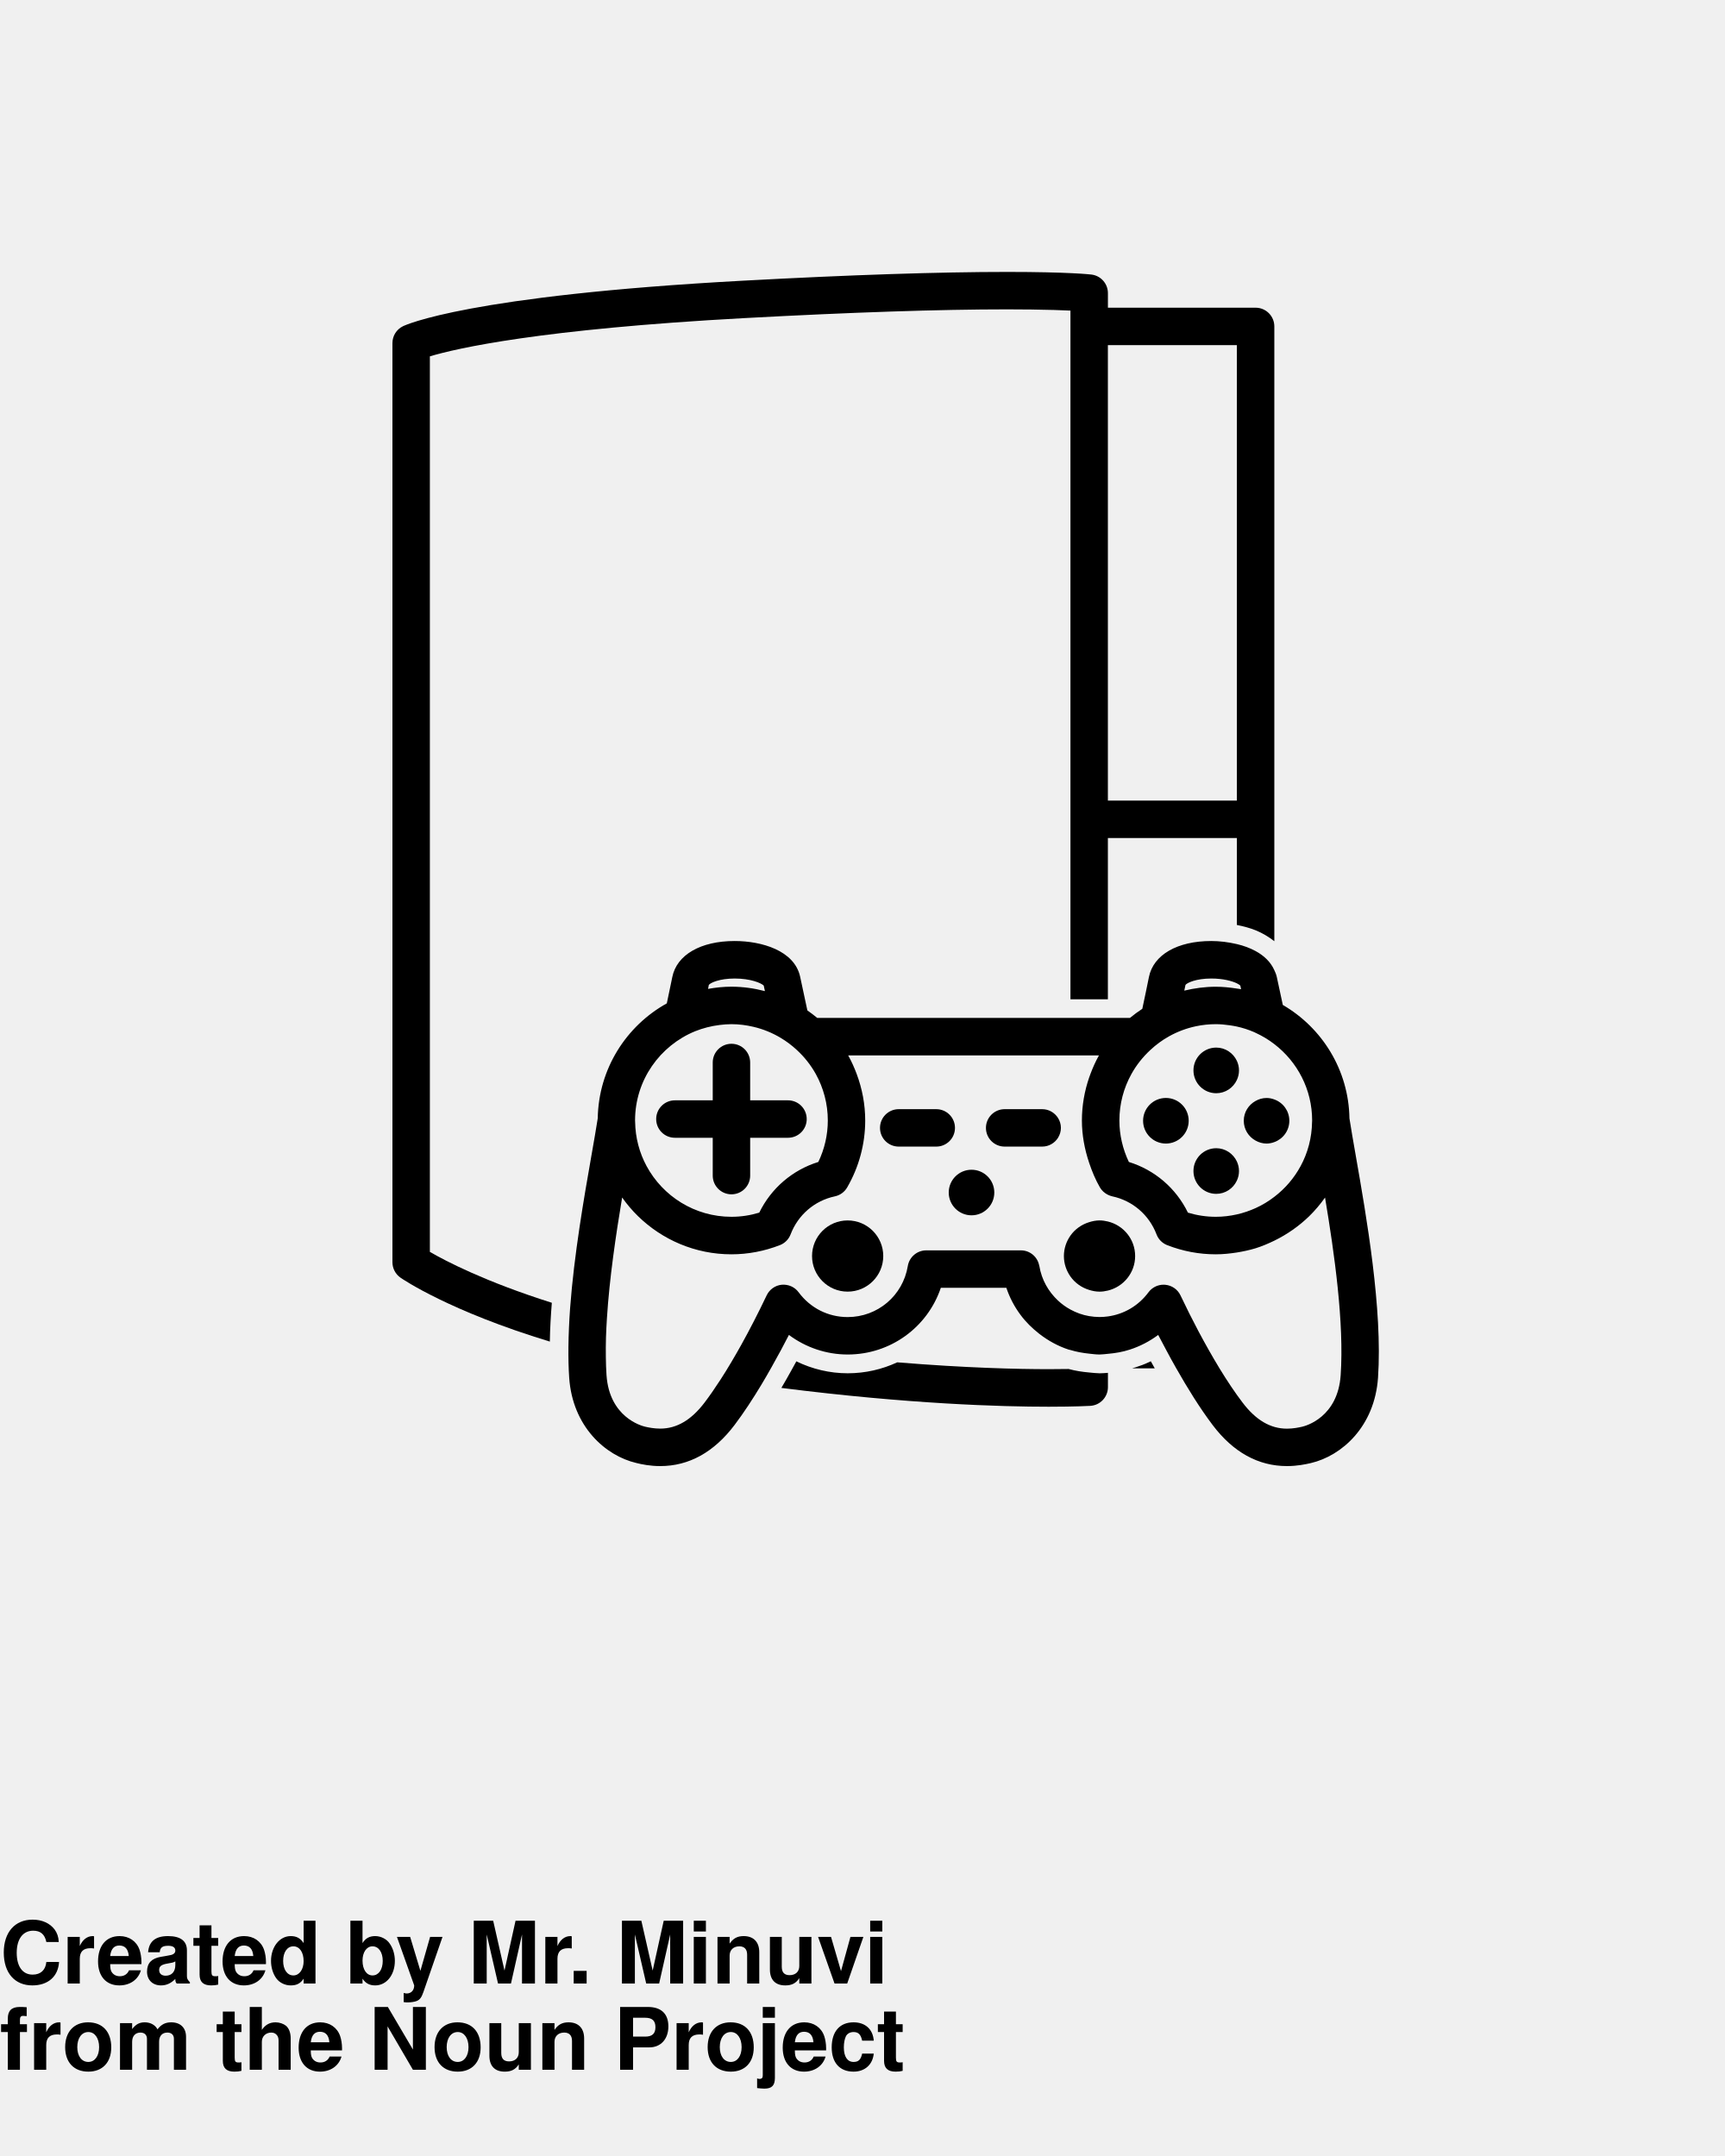
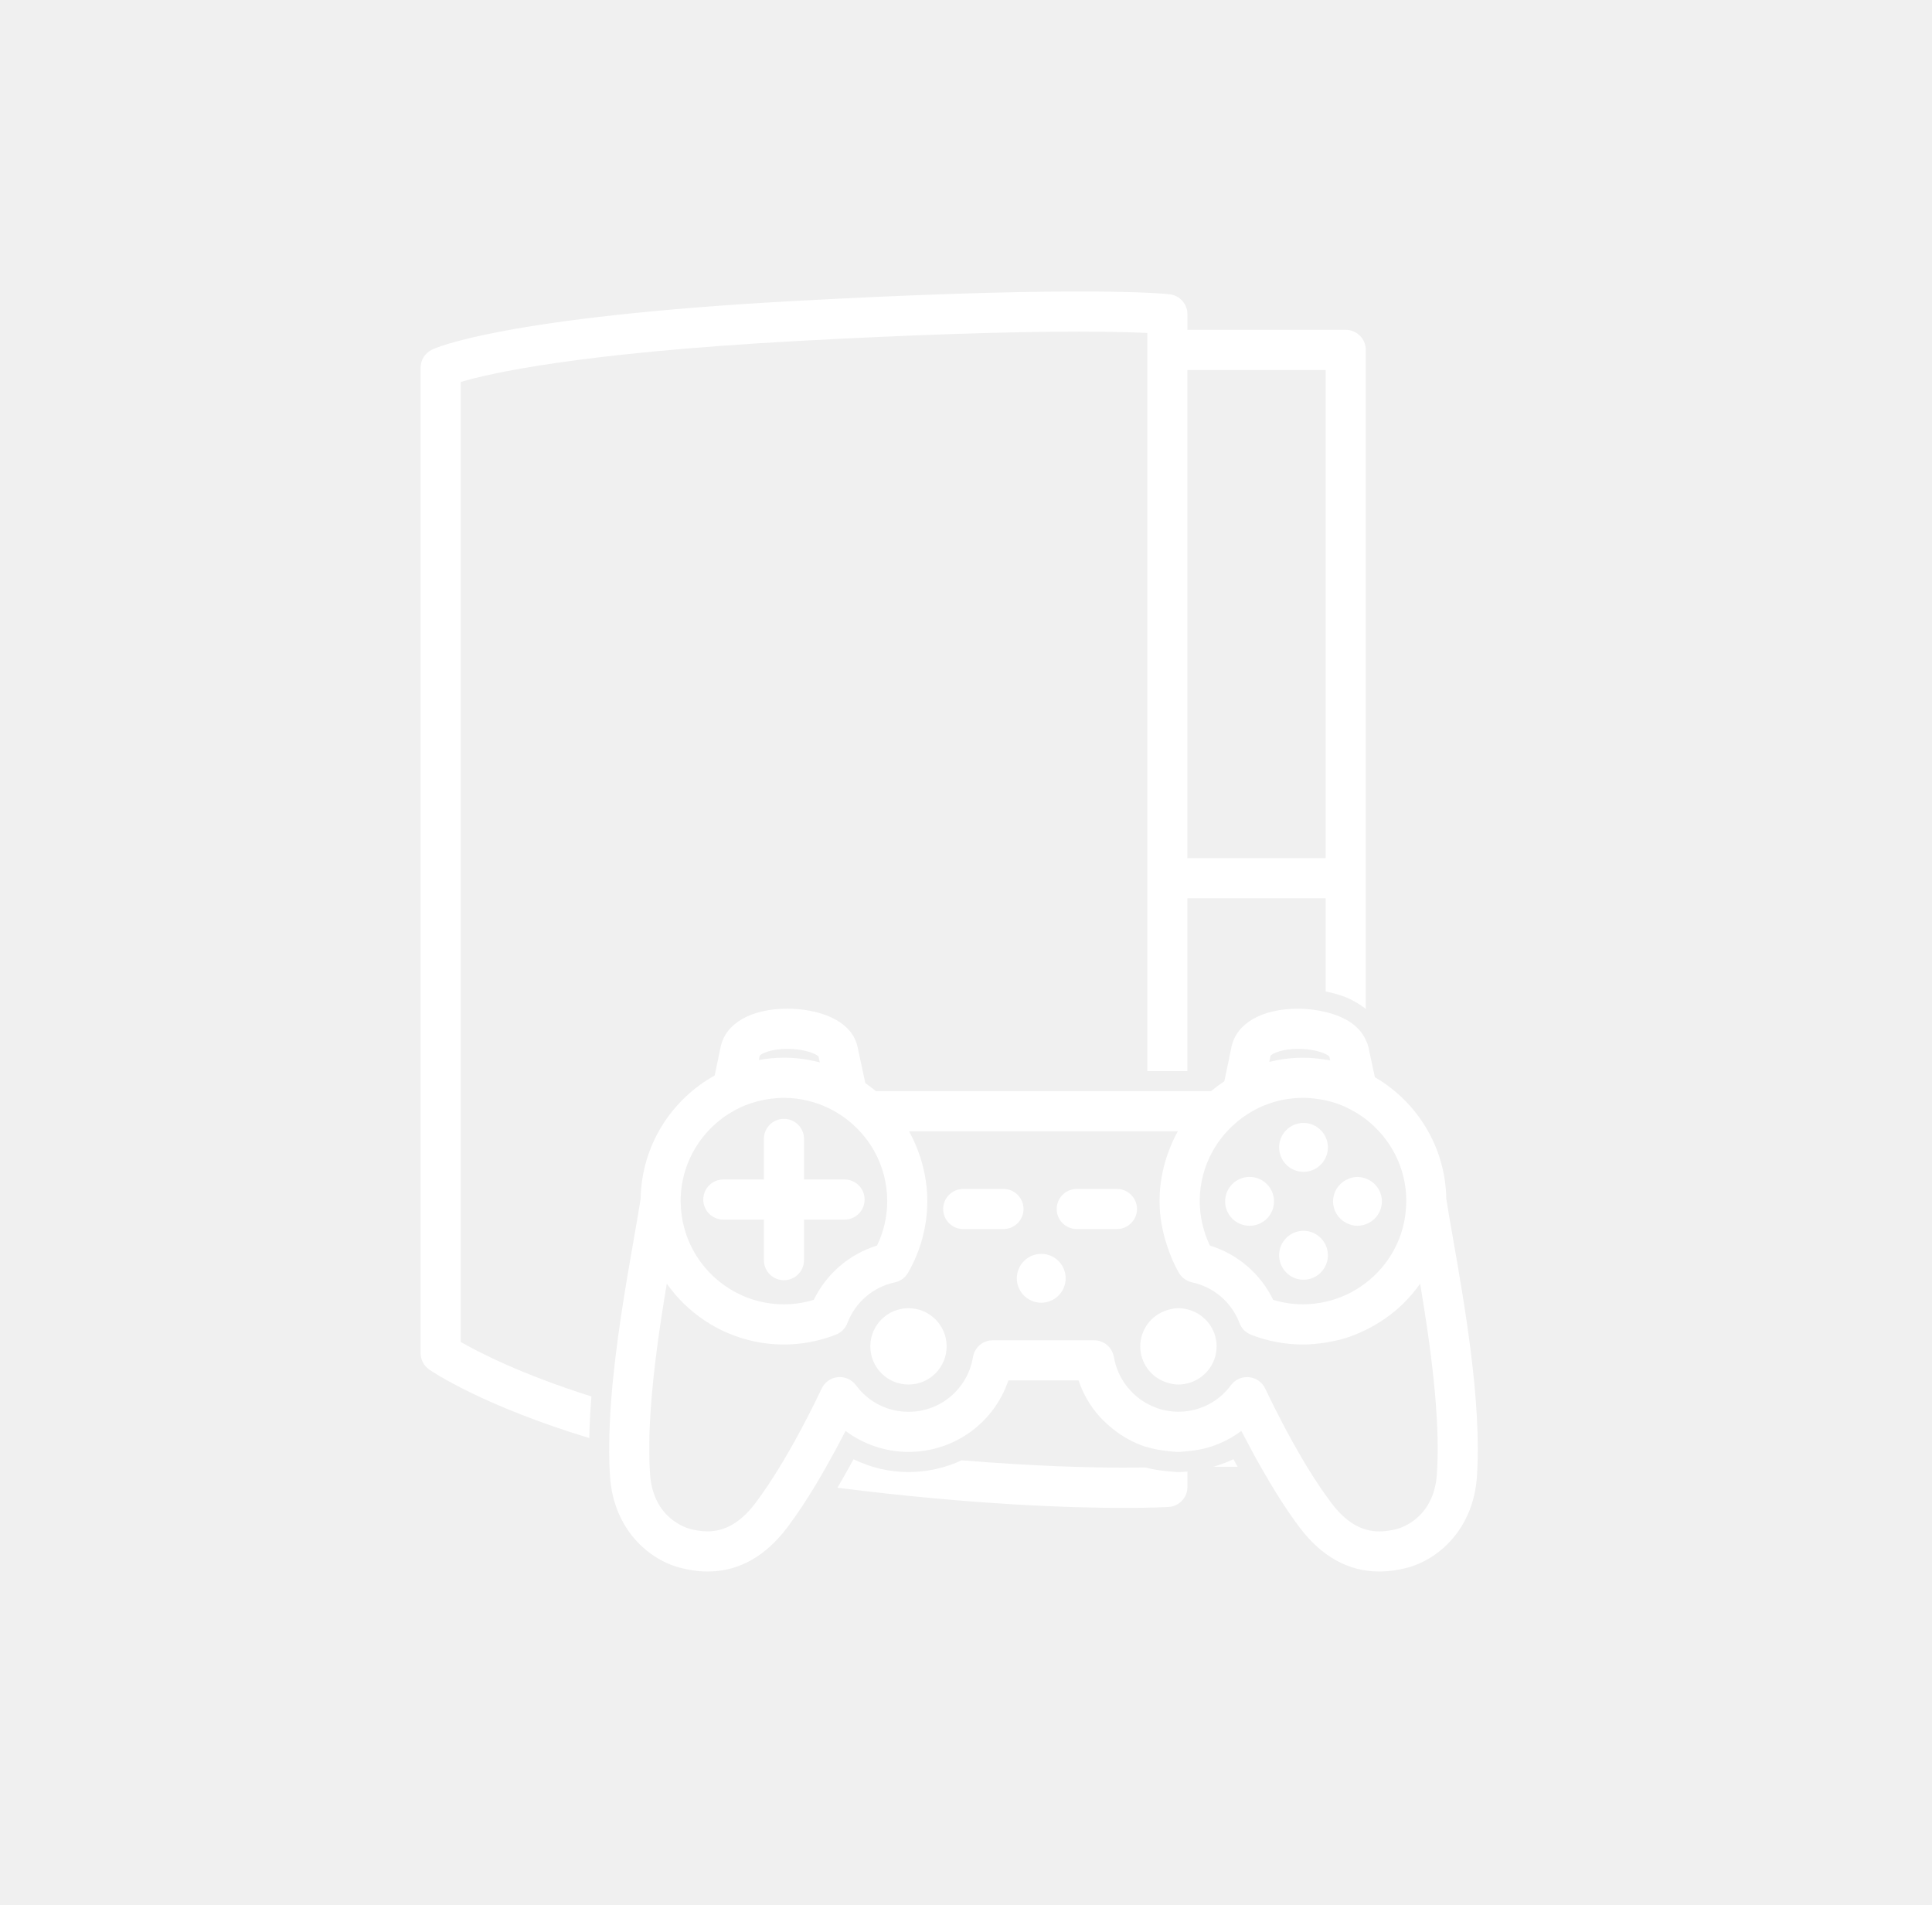
- <svg xmlns="http://www.w3.org/2000/svg" version="1.1" x="0px" y="0px" viewBox="0 0 100 125" enable-background="new 0 0 100 100" xml:space="preserve">
-   <path d="M66.943,79.334c-0.074-0.137-0.154-0.275-0.229-0.41c-0.348,0.17-0.713,0.301-1.084,0.41H66.943z" />
-   <path d="M63.141,79.574c-0.408-0.035-0.81-0.1-1.192-0.203c-0.322,0.006-0.705,0.01-1.16,0.01c-1.8,0-4.8-0.07-8.776-0.396  c-0.875,0.406-1.848,0.635-2.871,0.635c-1.04,0-2.059-0.244-2.977-0.693c-0.091,0.172-0.191,0.348-0.286,0.52  c-0.188,0.34-0.381,0.68-0.582,1.021c7.373,0.937,12.771,1.091,15.492,1.091c1.553,0,2.381-0.049,2.418-0.051  c0.571-0.033,1.021-0.508,1.021-1.084v-0.83c-0.16,0.012-0.322,0.027-0.483,0.027C63.537,79.617,63.34,79.592,63.141,79.574z" />
-   <path d="M43.183,18.441c6.174-0.334,11.29-0.505,15.206-0.505c0.52,0,0.979,0.004,1.398,0.009c1.014,0.013,1.756,0.038,2.268,0.063  v0.917v1.085v37.926h1.086h1.084v-9.35h7.479v5.042c0.385,0.076,0.754,0.174,1.086,0.308c0.412,0.168,0.77,0.388,1.084,0.633V18.925  c0-0.599-0.486-1.085-1.084-1.085h-8.563v-0.844c0-0.548-0.408-1.011-0.955-1.078c-0.051-0.006-1.293-0.152-4.881-0.152  c-3.953,0-9.11,0.171-15.324,0.508c-15.937,0.864-19.566,2.57-19.712,2.643c-0.371,0.183-0.605,0.56-0.605,0.974v53.292  c0,0.354,0.174,0.688,0.465,0.892c0.161,0.112,2.852,1.942,8.659,3.707c0.007-0.372,0.019-0.748,0.04-1.128  c0.02-0.37,0.046-0.745,0.076-1.122c-3.845-1.216-6.152-2.418-7.07-2.951V20.66C26.47,20.197,31.285,19.086,43.183,18.441z   M64.225,46.417V20.01h7.478v26.406L64.225,46.417L64.225,46.417z" />
-   <path d="M67.594,78.248c0.188,0.359,0.387,0.719,0.596,1.086c0.645,1.137,1.354,2.285,2.105,3.282C71.49,84.198,72.941,85,74.607,85  c0.578,0,1.064-0.1,1.385-0.174c1.797-0.422,3.697-2.117,3.893-4.949c0.271-3.969-0.67-9.338-1.293-12.891  c-0.145-0.825-0.271-1.553-0.363-2.146c-0.045-2.808-1.588-5.254-3.863-6.576l-0.35-1.628c-0.031-0.144-0.088-0.269-0.145-0.394  c-0.215-0.479-0.604-0.842-1.084-1.102c-0.332-0.18-0.699-0.313-1.086-0.404c-0.492-0.115-1.004-0.178-1.482-0.178  c-1.973,0-3.357,0.801-3.615,2.09c-0.104,0.525-0.244,1.184-0.383,1.84c-0.248,0.162-0.488,0.34-0.715,0.527h-1.281h-1.084h-1.086  h-0.724h-1.086h-1.084H47.375c-0.184-0.15-0.375-0.297-0.571-0.434l-0.418-1.949c-0.329-1.531-2.251-2.074-3.797-2.074  c-1.972,0-3.357,0.801-3.615,2.088c-0.089,0.443-0.201,0.98-0.318,1.527c-2.354,1.305-3.958,3.799-4.004,6.664  c-0.092,0.592-0.219,1.318-0.364,2.145c-0.429,2.445-1.008,5.752-1.239,8.869c-0.028,0.377-0.048,0.75-0.065,1.119  c-0.017,0.381-0.028,0.756-0.032,1.123c-0.006,0.615,0.005,1.213,0.044,1.779c0.194,2.832,2.095,4.527,3.893,4.949  C37.205,84.9,37.694,85,38.273,85c1.665,0,3.116-0.802,4.312-2.385c0.537-0.711,1.051-1.502,1.538-2.307  c0.205-0.341,0.398-0.677,0.591-1.018c0.195-0.348,0.383-0.686,0.563-1.021c0.156-0.295,0.314-0.592,0.458-0.873  c0.976,0.728,2.171,1.135,3.404,1.135c2.487,0,4.632-1.581,5.402-3.868h3.798c0.19,0.571,0.472,1.103,0.822,1.571  c0.307,0.416,0.678,0.777,1.084,1.095c0.51,0.396,1.082,0.714,1.707,0.918c0.032,0.012,0.067,0.017,0.103,0.024  c0.348,0.106,0.713,0.172,1.086,0.211c0.198,0.021,0.396,0.049,0.601,0.049c0.161,0,0.321-0.026,0.483-0.039  c0.437-0.038,0.86-0.11,1.271-0.245c0.59-0.19,1.146-0.479,1.646-0.851C67.285,77.672,67.439,77.962,67.594,78.248z M59.182,72.493  h-0.021h-5.466c-0.53,0-0.982,0.385-1.069,0.909c-0.283,1.715-1.749,2.959-3.487,2.959c-1.128,0-2.165-0.523-2.842-1.438  c-0.227-0.307-0.593-0.469-0.978-0.437c-0.378,0.037-0.71,0.271-0.874,0.615c-0.487,1.022-0.979,1.979-1.465,2.854  c-0.195,0.354-0.39,0.688-0.583,1.015c-0.208,0.353-0.415,0.688-0.62,1.004c-0.314,0.485-0.624,0.935-0.924,1.332  c-0.775,1.024-1.62,1.522-2.581,1.522c-0.354,0-0.676-0.065-0.888-0.115c-0.209-0.051-2.058-0.555-2.224-2.985  c-0.023-0.34-0.035-0.696-0.039-1.062c-0.005-0.362-0.003-0.733,0.008-1.117c0.011-0.362,0.031-0.735,0.054-1.11  c0.147-2.33,0.52-4.84,0.883-7.01c0.275,0.389,0.583,0.752,0.923,1.084c1.398,1.362,3.307,2.209,5.411,2.209  c0.96,0,1.907-0.181,2.813-0.533c0.285-0.11,0.51-0.338,0.619-0.623c0.432-1.131,1.391-1.955,2.567-2.205  c0.301-0.063,0.561-0.252,0.714-0.52c0.684-1.181,1.044-2.521,1.044-3.876c0-0.946-0.179-1.852-0.491-2.69  c-0.139-0.375-0.302-0.738-0.496-1.084h9.99h1.084h1.086h0.723h1.086h0.568c-0.195,0.346-0.357,0.709-0.496,1.084  c-0.025,0.065-0.049,0.132-0.072,0.197c-0.268,0.782-0.42,1.62-0.42,2.493c0,0.836,0.154,1.662,0.42,2.453  c0.164,0.49,0.363,0.972,0.623,1.423c0.109,0.188,0.271,0.333,0.461,0.428c0.082,0.039,0.164,0.071,0.256,0.092  c1.176,0.25,2.135,1.074,2.566,2.205c0.107,0.285,0.334,0.514,0.619,0.625c0.906,0.353,1.854,0.531,2.813,0.531  c0.416,0,0.822-0.043,1.225-0.105c0.369-0.061,0.732-0.137,1.086-0.245c0.375-0.117,0.734-0.271,1.084-0.44  c0.746-0.365,1.43-0.843,2.02-1.416c0.34-0.332,0.646-0.695,0.922-1.084c0.545,3.252,1.113,7.276,0.906,10.299  c-0.166,2.433-2.014,2.937-2.225,2.985c-0.211,0.05-0.535,0.115-0.889,0.115c-0.961,0-1.807-0.498-2.58-1.522  c-0.43-0.565-0.875-1.229-1.33-1.974c-0.209-0.344-0.422-0.709-0.635-1.086c-0.197-0.349-0.395-0.709-0.594-1.084  c-0.344-0.651-0.689-1.338-1.033-2.062c-0.164-0.345-0.496-0.578-0.877-0.614c-0.033-0.003-0.068-0.005-0.104-0.005  c-0.344,0-0.666,0.162-0.873,0.438c-0.578,0.781-1.42,1.274-2.357,1.402c-0.158,0.021-0.32,0.034-0.484,0.034  c-0.201,0-0.402-0.021-0.6-0.053c-0.387-0.065-0.752-0.199-1.086-0.382c-0.264-0.143-0.506-0.319-0.723-0.522  c-0.551-0.518-0.947-1.204-1.078-2.002c-0.002-0.008-0.006-0.016-0.008-0.021C60.15,72.868,59.707,72.493,59.182,72.493z   M41.091,57.105c0.083-0.125,0.626-0.373,1.498-0.373c0.921,0,1.538,0.261,1.685,0.41l0.069,0.32  c-0.621-0.161-1.269-0.256-1.94-0.256c-0.464,0-0.915,0.049-1.356,0.127C41.061,57.26,41.077,57.178,41.091,57.105z M41.718,59.426  c0.225-0.027,0.452-0.047,0.684-0.047c0.439,0,0.864,0.057,1.274,0.153c0.565,0.132,1.097,0.351,1.583,0.642  c0.336,0.201,0.65,0.438,0.936,0.703c0.437,0.404,0.811,0.875,1.101,1.398c0.44,0.799,0.693,1.717,0.693,2.689  c0,0.83-0.188,1.652-0.55,2.404c-1.498,0.465-2.732,1.521-3.424,2.938c-0.526,0.16-1.067,0.241-1.613,0.241  c-2.124,0-3.974-1.19-4.919-2.94c-0.413-0.766-0.65-1.637-0.664-2.563c0-0.027-0.004-0.055-0.004-0.082  c0-2.34,1.447-4.344,3.49-5.176C40.751,59.609,41.225,59.486,41.718,59.426z M68.723,57.105c0.082-0.125,0.625-0.373,1.495-0.373  c0.687,0,1.201,0.145,1.482,0.278c0.096,0.048,0.166,0.093,0.202,0.132l0.046,0.211c-0.082-0.018-0.166-0.025-0.248-0.039  c-0.4-0.063-0.808-0.105-1.224-0.105c-0.627,0-1.235,0.084-1.822,0.225C68.68,57.322,68.701,57.207,68.723,57.105z M66.686,60.877  c0.33-0.307,0.692-0.576,1.09-0.796c0.479-0.267,1.004-0.466,1.56-0.583c0.369-0.077,0.752-0.119,1.146-0.119  c0.274,0,0.545,0.027,0.812,0.066c0.14,0.02,0.276,0.043,0.412,0.072c0.34,0.075,0.668,0.182,0.981,0.316  c0.035,0.016,0.065,0.033,0.104,0.049c0.387,0.178,0.75,0.396,1.084,0.654c1.33,1.021,2.191,2.623,2.191,4.428  c0,0.027-0.004,0.055-0.004,0.08c-0.014,0.93-0.25,1.801-0.664,2.563c-0.377,0.697-0.898,1.305-1.523,1.781  c-0.334,0.258-0.697,0.479-1.084,0.654c-0.348,0.157-0.709,0.281-1.086,0.366c-0.396,0.089-0.805,0.139-1.225,0.139  c-0.545,0-1.088-0.081-1.615-0.241c-0.688-1.416-1.924-2.475-3.424-2.938c-0.357-0.752-0.549-1.574-0.549-2.404  c0-0.975,0.254-1.893,0.695-2.689C65.875,61.752,66.25,61.281,66.686,60.877z" />
-   <circle cx="49.139" cy="72.822" r="2.064" />
-   <path d="M63.141,74.787c0.19,0.059,0.392,0.1,0.601,0.1c0.168,0,0.327-0.025,0.483-0.063c0.905-0.219,1.58-1.029,1.58-2.002  s-0.675-1.782-1.58-2.002c-0.156-0.037-0.315-0.063-0.483-0.063c-0.209,0-0.408,0.041-0.601,0.101  c-0.442,0.136-0.824,0.408-1.086,0.778c-0.236,0.337-0.38,0.744-0.38,1.188c0,0.442,0.144,0.85,0.38,1.186  C62.316,74.379,62.697,74.652,63.141,74.787z" />
-   <path d="M39.124,65.965h2.194v2.193c0,0.6,0.486,1.086,1.085,1.086c0.6,0,1.085-0.486,1.085-1.086v-2.193h2.194  c0.6,0,1.084-0.484,1.084-1.084s-0.484-1.086-1.084-1.086h-2.194v-2.193c0-0.6-0.485-1.086-1.085-1.086  c-0.599,0-1.085,0.486-1.085,1.086v2.193h-2.194c-0.6,0-1.085,0.486-1.085,1.086S38.524,65.965,39.124,65.965z" />
-   <path d="M70.506,63.383c0.529,0,0.984-0.314,1.195-0.766c0.08-0.17,0.125-0.357,0.125-0.557c0-0.201-0.045-0.388-0.125-0.557  c-0.211-0.449-0.666-0.766-1.195-0.766c-0.729,0-1.32,0.591-1.32,1.32C69.186,62.789,69.777,63.383,70.506,63.383z" />
-   <path d="M70.506,69.217c0.529,0,0.984-0.314,1.195-0.766c0.08-0.169,0.125-0.355,0.125-0.555c0-0.201-0.045-0.389-0.125-0.559  c-0.211-0.449-0.666-0.766-1.195-0.766c-0.729,0-1.32,0.592-1.32,1.32C69.186,68.625,69.777,69.217,70.506,69.217z" />
-   <circle cx="67.588" cy="64.979" r="1.322" />
-   <path d="M72.787,66.129c0.189,0.105,0.404,0.172,0.637,0.172c0.158,0,0.307-0.033,0.447-0.084c0.51-0.184,0.873-0.667,0.873-1.238  c0-0.57-0.363-1.055-0.873-1.236c-0.141-0.053-0.289-0.084-0.447-0.084c-0.232,0-0.447,0.064-0.637,0.171  c-0.408,0.228-0.684,0.651-0.684,1.149S72.379,65.904,72.787,66.129z" />
-   <path d="M55.361,65.393c0-0.6-0.486-1.086-1.084-1.086h-2.176c-0.601,0-1.086,0.486-1.086,1.086c0,0.601,0.485,1.084,1.086,1.084  h2.176C54.875,66.477,55.361,65.991,55.361,65.393z" />
-   <path d="M60.416,66.477c0.385,0,0.723-0.203,0.916-0.506c0.105-0.168,0.17-0.365,0.17-0.578c0-0.215-0.064-0.412-0.17-0.58  c-0.193-0.303-0.531-0.506-0.916-0.506h-0.17h-1.084h-0.92c-0.6,0-1.086,0.486-1.086,1.086c0,0.601,0.486,1.084,1.086,1.084h0.92  h1.084H60.416z" />
-   <circle cx="56.32" cy="69.14" r="1.321" />
-   <text x="0" y="115" fill="#000000" font-size="5px" font-weight="bold" font-family="'Helvetica Neue', Helvetica, Arial-Unicode, Arial, Sans-serif">Created by Mr. Minuvi</text>
-   <text x="0" y="120" fill="#000000" font-size="5px" font-weight="bold" font-family="'Helvetica Neue', Helvetica, Arial-Unicode, Arial, Sans-serif">from the Noun Project</text>
+ <svg xmlns="http://www.w3.org/2000/svg" xml:space="preserve" viewBox="0 0 104.5 103" y="0px" x="0px" version="1.1" style="max-height: 500px" width="104.5" height="103">
+   <path d="M66.943,79.334c-0.074-0.137-0.154-0.275-0.229-0.41c-0.348,0.17-0.713,0.301-1.084,0.41H66.943z" fill="#ffffff" />
+   <path d="M63.141,79.574c-0.408-0.035-0.81-0.1-1.192-0.203c-0.322,0.006-0.705,0.01-1.16,0.01c-1.8,0-4.8-0.07-8.776-0.396  c-0.875,0.406-1.848,0.635-2.871,0.635c-1.04,0-2.059-0.244-2.977-0.693c-0.091,0.172-0.191,0.348-0.286,0.52  c-0.188,0.34-0.381,0.68-0.582,1.021c7.373,0.937,12.771,1.091,15.492,1.091c1.553,0,2.381-0.049,2.418-0.051  c0.571-0.033,1.021-0.508,1.021-1.084v-0.83c-0.16,0.012-0.322,0.027-0.483,0.027C63.537,79.617,63.34,79.592,63.141,79.574z" fill="#ffffff" />
+   <path d="M43.183,18.441c6.174-0.334,11.29-0.505,15.206-0.505c0.52,0,0.979,0.004,1.398,0.009c1.014,0.013,1.756,0.038,2.268,0.063  v0.917v1.085v37.926h1.086h1.084v-9.35h7.479v5.042c0.385,0.076,0.754,0.174,1.086,0.308c0.412,0.168,0.77,0.388,1.084,0.633V18.925  c0-0.599-0.486-1.085-1.084-1.085h-8.563v-0.844c0-0.548-0.408-1.011-0.955-1.078c-0.051-0.006-1.293-0.152-4.881-0.152  c-3.953,0-9.11,0.171-15.324,0.508c-15.937,0.864-19.566,2.57-19.712,2.643c-0.371,0.183-0.605,0.56-0.605,0.974v53.292  c0,0.354,0.174,0.688,0.465,0.892c0.161,0.112,2.852,1.942,8.659,3.707c0.007-0.372,0.019-0.748,0.04-1.128  c0.02-0.37,0.046-0.745,0.076-1.122c-3.845-1.216-6.152-2.418-7.07-2.951V20.66C26.47,20.197,31.285,19.086,43.183,18.441z   M64.225,46.417V20.01h7.478v26.406L64.225,46.417L64.225,46.417z" fill="#ffffff" />
+   <path d="M67.594,78.248c0.188,0.359,0.387,0.719,0.596,1.086c0.645,1.137,1.354,2.285,2.105,3.282C71.49,84.198,72.941,85,74.607,85  c0.578,0,1.064-0.1,1.385-0.174c1.797-0.422,3.697-2.117,3.893-4.949c0.271-3.969-0.67-9.338-1.293-12.891  c-0.145-0.825-0.271-1.553-0.363-2.146c-0.045-2.808-1.588-5.254-3.863-6.576l-0.35-1.628c-0.031-0.144-0.088-0.269-0.145-0.394  c-0.215-0.479-0.604-0.842-1.084-1.102c-0.332-0.18-0.699-0.313-1.086-0.404c-0.492-0.115-1.004-0.178-1.482-0.178  c-1.973,0-3.357,0.801-3.615,2.09c-0.104,0.525-0.244,1.184-0.383,1.84c-0.248,0.162-0.488,0.34-0.715,0.527h-1.281h-1.084h-1.086  h-0.724h-1.086h-1.084H47.375c-0.184-0.15-0.375-0.297-0.571-0.434l-0.418-1.949c-0.329-1.531-2.251-2.074-3.797-2.074  c-1.972,0-3.357,0.801-3.615,2.088c-0.089,0.443-0.201,0.98-0.318,1.527c-2.354,1.305-3.958,3.799-4.004,6.664  c-0.092,0.592-0.219,1.318-0.364,2.145c-0.429,2.445-1.008,5.752-1.239,8.869c-0.028,0.377-0.048,0.75-0.065,1.119  c-0.017,0.381-0.028,0.756-0.032,1.123c-0.006,0.615,0.005,1.213,0.044,1.779c0.194,2.832,2.095,4.527,3.893,4.949  C37.205,84.9,37.694,85,38.273,85c1.665,0,3.116-0.802,4.312-2.385c0.537-0.711,1.051-1.502,1.538-2.307  c0.205-0.341,0.398-0.677,0.591-1.018c0.195-0.348,0.383-0.686,0.563-1.021c0.156-0.295,0.314-0.592,0.458-0.873  c0.976,0.728,2.171,1.135,3.404,1.135c2.487,0,4.632-1.581,5.402-3.868h3.798c0.19,0.571,0.472,1.103,0.822,1.571  c0.307,0.416,0.678,0.777,1.084,1.095c0.51,0.396,1.082,0.714,1.707,0.918c0.032,0.012,0.067,0.017,0.103,0.024  c0.348,0.106,0.713,0.172,1.086,0.211c0.198,0.021,0.396,0.049,0.601,0.049c0.161,0,0.321-0.026,0.483-0.039  c0.437-0.038,0.86-0.11,1.271-0.245c0.59-0.19,1.146-0.479,1.646-0.851C67.285,77.672,67.439,77.962,67.594,78.248z M59.182,72.493  h-0.021h-5.466c-0.53,0-0.982,0.385-1.069,0.909c-0.283,1.715-1.749,2.959-3.487,2.959c-1.128,0-2.165-0.523-2.842-1.438  c-0.227-0.307-0.593-0.469-0.978-0.437c-0.378,0.037-0.71,0.271-0.874,0.615c-0.487,1.022-0.979,1.979-1.465,2.854  c-0.195,0.354-0.39,0.688-0.583,1.015c-0.208,0.353-0.415,0.688-0.62,1.004c-0.314,0.485-0.624,0.935-0.924,1.332  c-0.775,1.024-1.62,1.522-2.581,1.522c-0.354,0-0.676-0.065-0.888-0.115c-0.209-0.051-2.058-0.555-2.224-2.985  c-0.023-0.34-0.035-0.696-0.039-1.062c-0.005-0.362-0.003-0.733,0.008-1.117c0.011-0.362,0.031-0.735,0.054-1.11  c0.147-2.33,0.52-4.84,0.883-7.01c0.275,0.389,0.583,0.752,0.923,1.084c1.398,1.362,3.307,2.209,5.411,2.209  c0.96,0,1.907-0.181,2.813-0.533c0.285-0.11,0.51-0.338,0.619-0.623c0.432-1.131,1.391-1.955,2.567-2.205  c0.301-0.063,0.561-0.252,0.714-0.52c0.684-1.181,1.044-2.521,1.044-3.876c0-0.946-0.179-1.852-0.491-2.69  c-0.139-0.375-0.302-0.738-0.496-1.084h9.99h1.084h1.086h0.723h1.086h0.568c-0.195,0.346-0.357,0.709-0.496,1.084  c-0.025,0.065-0.049,0.132-0.072,0.197c-0.268,0.782-0.42,1.62-0.42,2.493c0,0.836,0.154,1.662,0.42,2.453  c0.164,0.49,0.363,0.972,0.623,1.423c0.109,0.188,0.271,0.333,0.461,0.428c0.082,0.039,0.164,0.071,0.256,0.092  c1.176,0.25,2.135,1.074,2.566,2.205c0.107,0.285,0.334,0.514,0.619,0.625c0.906,0.353,1.854,0.531,2.813,0.531  c0.416,0,0.822-0.043,1.225-0.105c0.369-0.061,0.732-0.137,1.086-0.245c0.375-0.117,0.734-0.271,1.084-0.44  c0.746-0.365,1.43-0.843,2.02-1.416c0.34-0.332,0.646-0.695,0.922-1.084c0.545,3.252,1.113,7.276,0.906,10.299  c-0.166,2.433-2.014,2.937-2.225,2.985c-0.211,0.05-0.535,0.115-0.889,0.115c-0.961,0-1.807-0.498-2.58-1.522  c-0.43-0.565-0.875-1.229-1.33-1.974c-0.209-0.344-0.422-0.709-0.635-1.086c-0.197-0.349-0.395-0.709-0.594-1.084  c-0.344-0.651-0.689-1.338-1.033-2.062c-0.164-0.345-0.496-0.578-0.877-0.614c-0.033-0.003-0.068-0.005-0.104-0.005  c-0.344,0-0.666,0.162-0.873,0.438c-0.578,0.781-1.42,1.274-2.357,1.402c-0.158,0.021-0.32,0.034-0.484,0.034  c-0.201,0-0.402-0.021-0.6-0.053c-0.387-0.065-0.752-0.199-1.086-0.382c-0.264-0.143-0.506-0.319-0.723-0.522  c-0.551-0.518-0.947-1.204-1.078-2.002c-0.002-0.008-0.006-0.016-0.008-0.021C60.15,72.868,59.707,72.493,59.182,72.493z   M41.091,57.105c0.083-0.125,0.626-0.373,1.498-0.373c0.921,0,1.538,0.261,1.685,0.41l0.069,0.32  c-0.621-0.161-1.269-0.256-1.94-0.256c-0.464,0-0.915,0.049-1.356,0.127C41.061,57.26,41.077,57.178,41.091,57.105z M41.718,59.426  c0.225-0.027,0.452-0.047,0.684-0.047c0.439,0,0.864,0.057,1.274,0.153c0.565,0.132,1.097,0.351,1.583,0.642  c0.336,0.201,0.65,0.438,0.936,0.703c0.437,0.404,0.811,0.875,1.101,1.398c0.44,0.799,0.693,1.717,0.693,2.689  c0,0.83-0.188,1.652-0.55,2.404c-1.498,0.465-2.732,1.521-3.424,2.938c-0.526,0.16-1.067,0.241-1.613,0.241  c-2.124,0-3.974-1.19-4.919-2.94c-0.413-0.766-0.65-1.637-0.664-2.563c0-0.027-0.004-0.055-0.004-0.082  c0-2.34,1.447-4.344,3.49-5.176C40.751,59.609,41.225,59.486,41.718,59.426z M68.723,57.105c0.082-0.125,0.625-0.373,1.495-0.373  c0.687,0,1.201,0.145,1.482,0.278c0.096,0.048,0.166,0.093,0.202,0.132l0.046,0.211c-0.082-0.018-0.166-0.025-0.248-0.039  c-0.4-0.063-0.808-0.105-1.224-0.105c-0.627,0-1.235,0.084-1.822,0.225C68.68,57.322,68.701,57.207,68.723,57.105z M66.686,60.877  c0.33-0.307,0.692-0.576,1.09-0.796c0.479-0.267,1.004-0.466,1.56-0.583c0.369-0.077,0.752-0.119,1.146-0.119  c0.274,0,0.545,0.027,0.812,0.066c0.14,0.02,0.276,0.043,0.412,0.072c0.34,0.075,0.668,0.182,0.981,0.316  c0.035,0.016,0.065,0.033,0.104,0.049c0.387,0.178,0.75,0.396,1.084,0.654c1.33,1.021,2.191,2.623,2.191,4.428  c0,0.027-0.004,0.055-0.004,0.08c-0.014,0.93-0.25,1.801-0.664,2.563c-0.377,0.697-0.898,1.305-1.523,1.781  c-0.334,0.258-0.697,0.479-1.084,0.654c-0.348,0.157-0.709,0.281-1.086,0.366c-0.396,0.089-0.805,0.139-1.225,0.139  c-0.545,0-1.088-0.081-1.615-0.241c-0.688-1.416-1.924-2.475-3.424-2.938c-0.357-0.752-0.549-1.574-0.549-2.404  c0-0.975,0.254-1.893,0.695-2.689C65.875,61.752,66.25,61.281,66.686,60.877z" fill="#ffffff" />
+   <circle r="2.064" cy="72.822" cx="49.139" fill="#ffffff" />
+   <path d="M63.141,74.787c0.19,0.059,0.392,0.1,0.601,0.1c0.168,0,0.327-0.025,0.483-0.063c0.905-0.219,1.58-1.029,1.58-2.002  s-0.675-1.782-1.58-2.002c-0.156-0.037-0.315-0.063-0.483-0.063c-0.209,0-0.408,0.041-0.601,0.101  c-0.442,0.136-0.824,0.408-1.086,0.778c-0.236,0.337-0.38,0.744-0.38,1.188c0,0.442,0.144,0.85,0.38,1.186  C62.316,74.379,62.697,74.652,63.141,74.787z" fill="#ffffff" />
+   <path d="M39.124,65.965h2.194v2.193c0,0.6,0.486,1.086,1.085,1.086c0.6,0,1.085-0.486,1.085-1.086v-2.193h2.194  c0.6,0,1.084-0.484,1.084-1.084s-0.484-1.086-1.084-1.086h-2.194v-2.193c0-0.6-0.485-1.086-1.085-1.086  c-0.599,0-1.085,0.486-1.085,1.086v2.193h-2.194c-0.6,0-1.085,0.486-1.085,1.086S38.524,65.965,39.124,65.965z" fill="#ffffff" />
+   <path d="M70.506,63.383c0.529,0,0.984-0.314,1.195-0.766c0.08-0.17,0.125-0.357,0.125-0.557c0-0.201-0.045-0.388-0.125-0.557  c-0.211-0.449-0.666-0.766-1.195-0.766c-0.729,0-1.32,0.591-1.32,1.32C69.186,62.789,69.777,63.383,70.506,63.383z" fill="#ffffff" />
+   <path d="M70.506,69.217c0.529,0,0.984-0.314,1.195-0.766c0.08-0.169,0.125-0.355,0.125-0.555c0-0.201-0.045-0.389-0.125-0.559  c-0.211-0.449-0.666-0.766-1.195-0.766c-0.729,0-1.32,0.592-1.32,1.32C69.186,68.625,69.777,69.217,70.506,69.217z" fill="#ffffff" />
+   <circle r="1.322" cy="64.979" cx="67.588" fill="#ffffff" />
+   <path d="M72.787,66.129c0.189,0.105,0.404,0.172,0.637,0.172c0.158,0,0.307-0.033,0.447-0.084c0.51-0.184,0.873-0.667,0.873-1.238  c0-0.57-0.363-1.055-0.873-1.236c-0.141-0.053-0.289-0.084-0.447-0.084c-0.232,0-0.447,0.064-0.637,0.171  c-0.408,0.228-0.684,0.651-0.684,1.149S72.379,65.904,72.787,66.129z" fill="#ffffff" />
+   <path d="M55.361,65.393c0-0.6-0.486-1.086-1.084-1.086h-2.176c-0.601,0-1.086,0.486-1.086,1.086c0,0.601,0.485,1.084,1.086,1.084  h2.176C54.875,66.477,55.361,65.991,55.361,65.393z" fill="#ffffff" />
+   <path d="M60.416,66.477c0.385,0,0.723-0.203,0.916-0.506c0.105-0.168,0.17-0.365,0.17-0.578c0-0.215-0.064-0.412-0.17-0.58  c-0.193-0.303-0.531-0.506-0.916-0.506h-0.17h-1.084h-0.92c-0.6,0-1.086,0.486-1.086,1.086c0,0.601,0.486,1.084,1.086,1.084h0.92  h1.084H60.416z" fill="#ffffff" />
+   <circle r="1.321" cy="69.14" cx="56.32" fill="#ffffff" />
+   <text font-family="'Helvetica Neue', Helvetica, Arial-Unicode, Arial, Sans-serif" font-weight="bold" font-size="5px" fill="#ffffff" y="115" x="0">Created by Mr. Minuvi</text>
+   <text font-family="'Helvetica Neue', Helvetica, Arial-Unicode, Arial, Sans-serif" font-weight="bold" font-size="5px" fill="#ffffff" y="120" x="0">from the Noun Project</text>
</svg>
